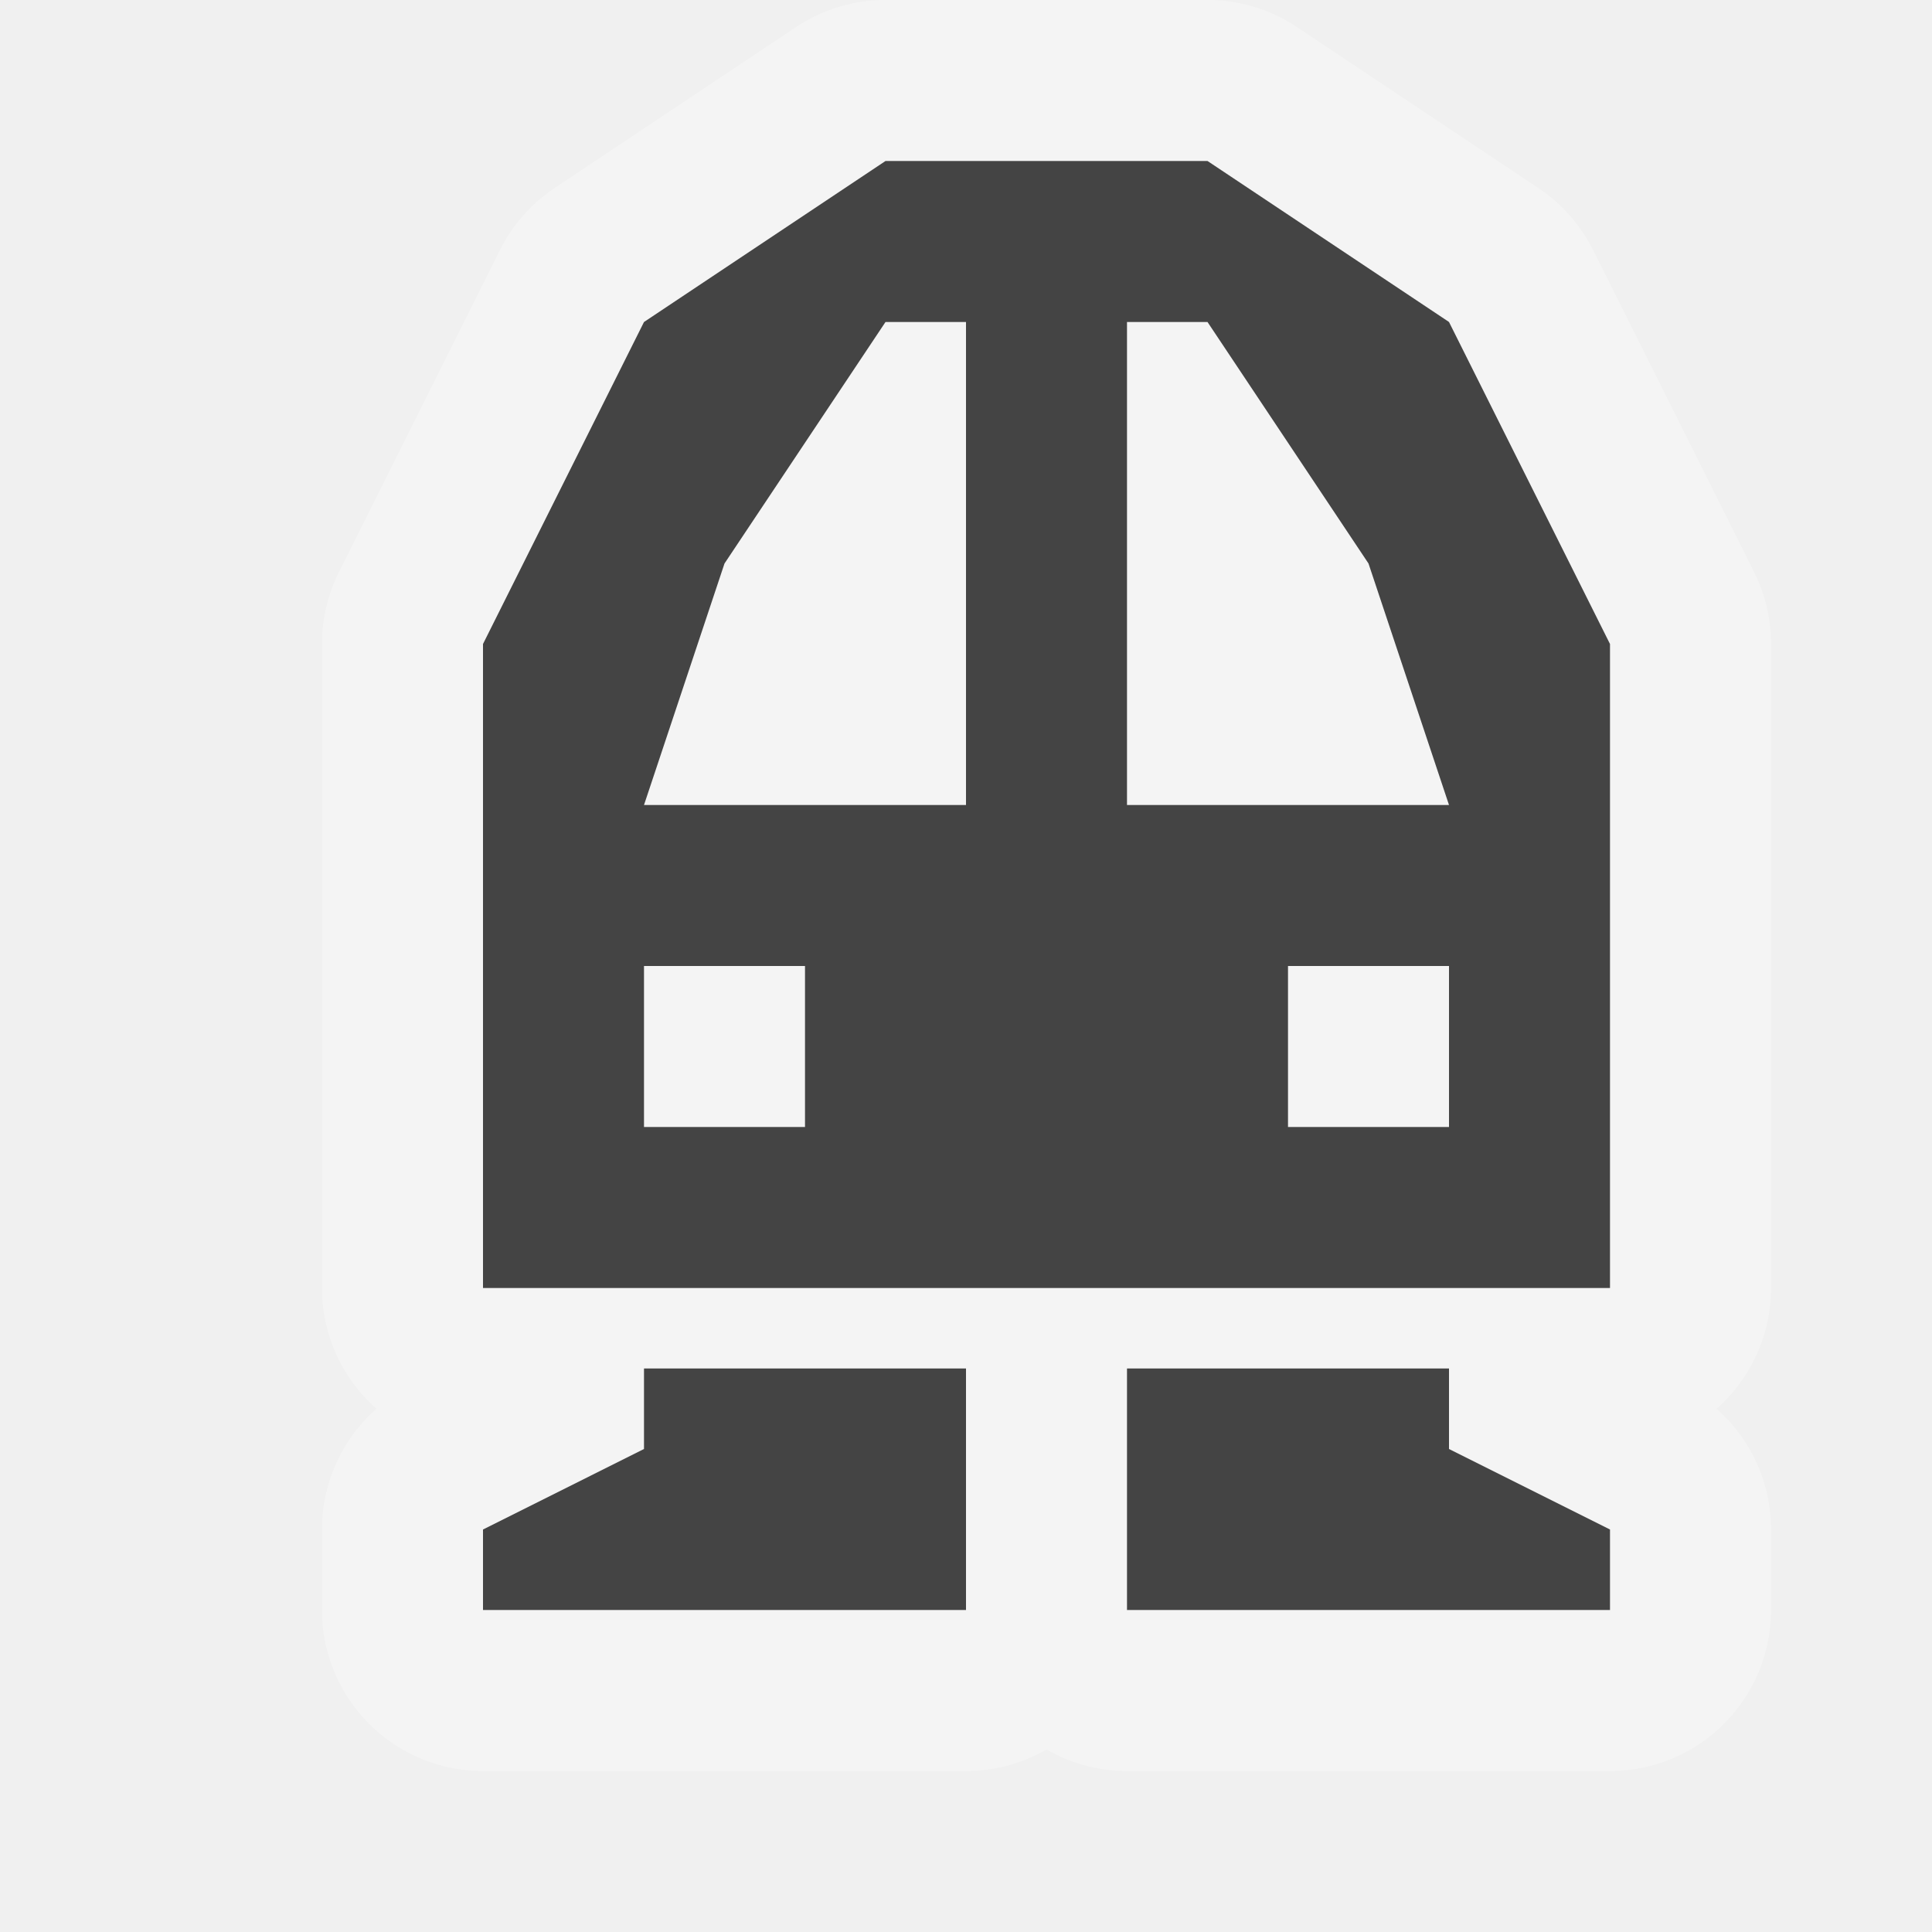
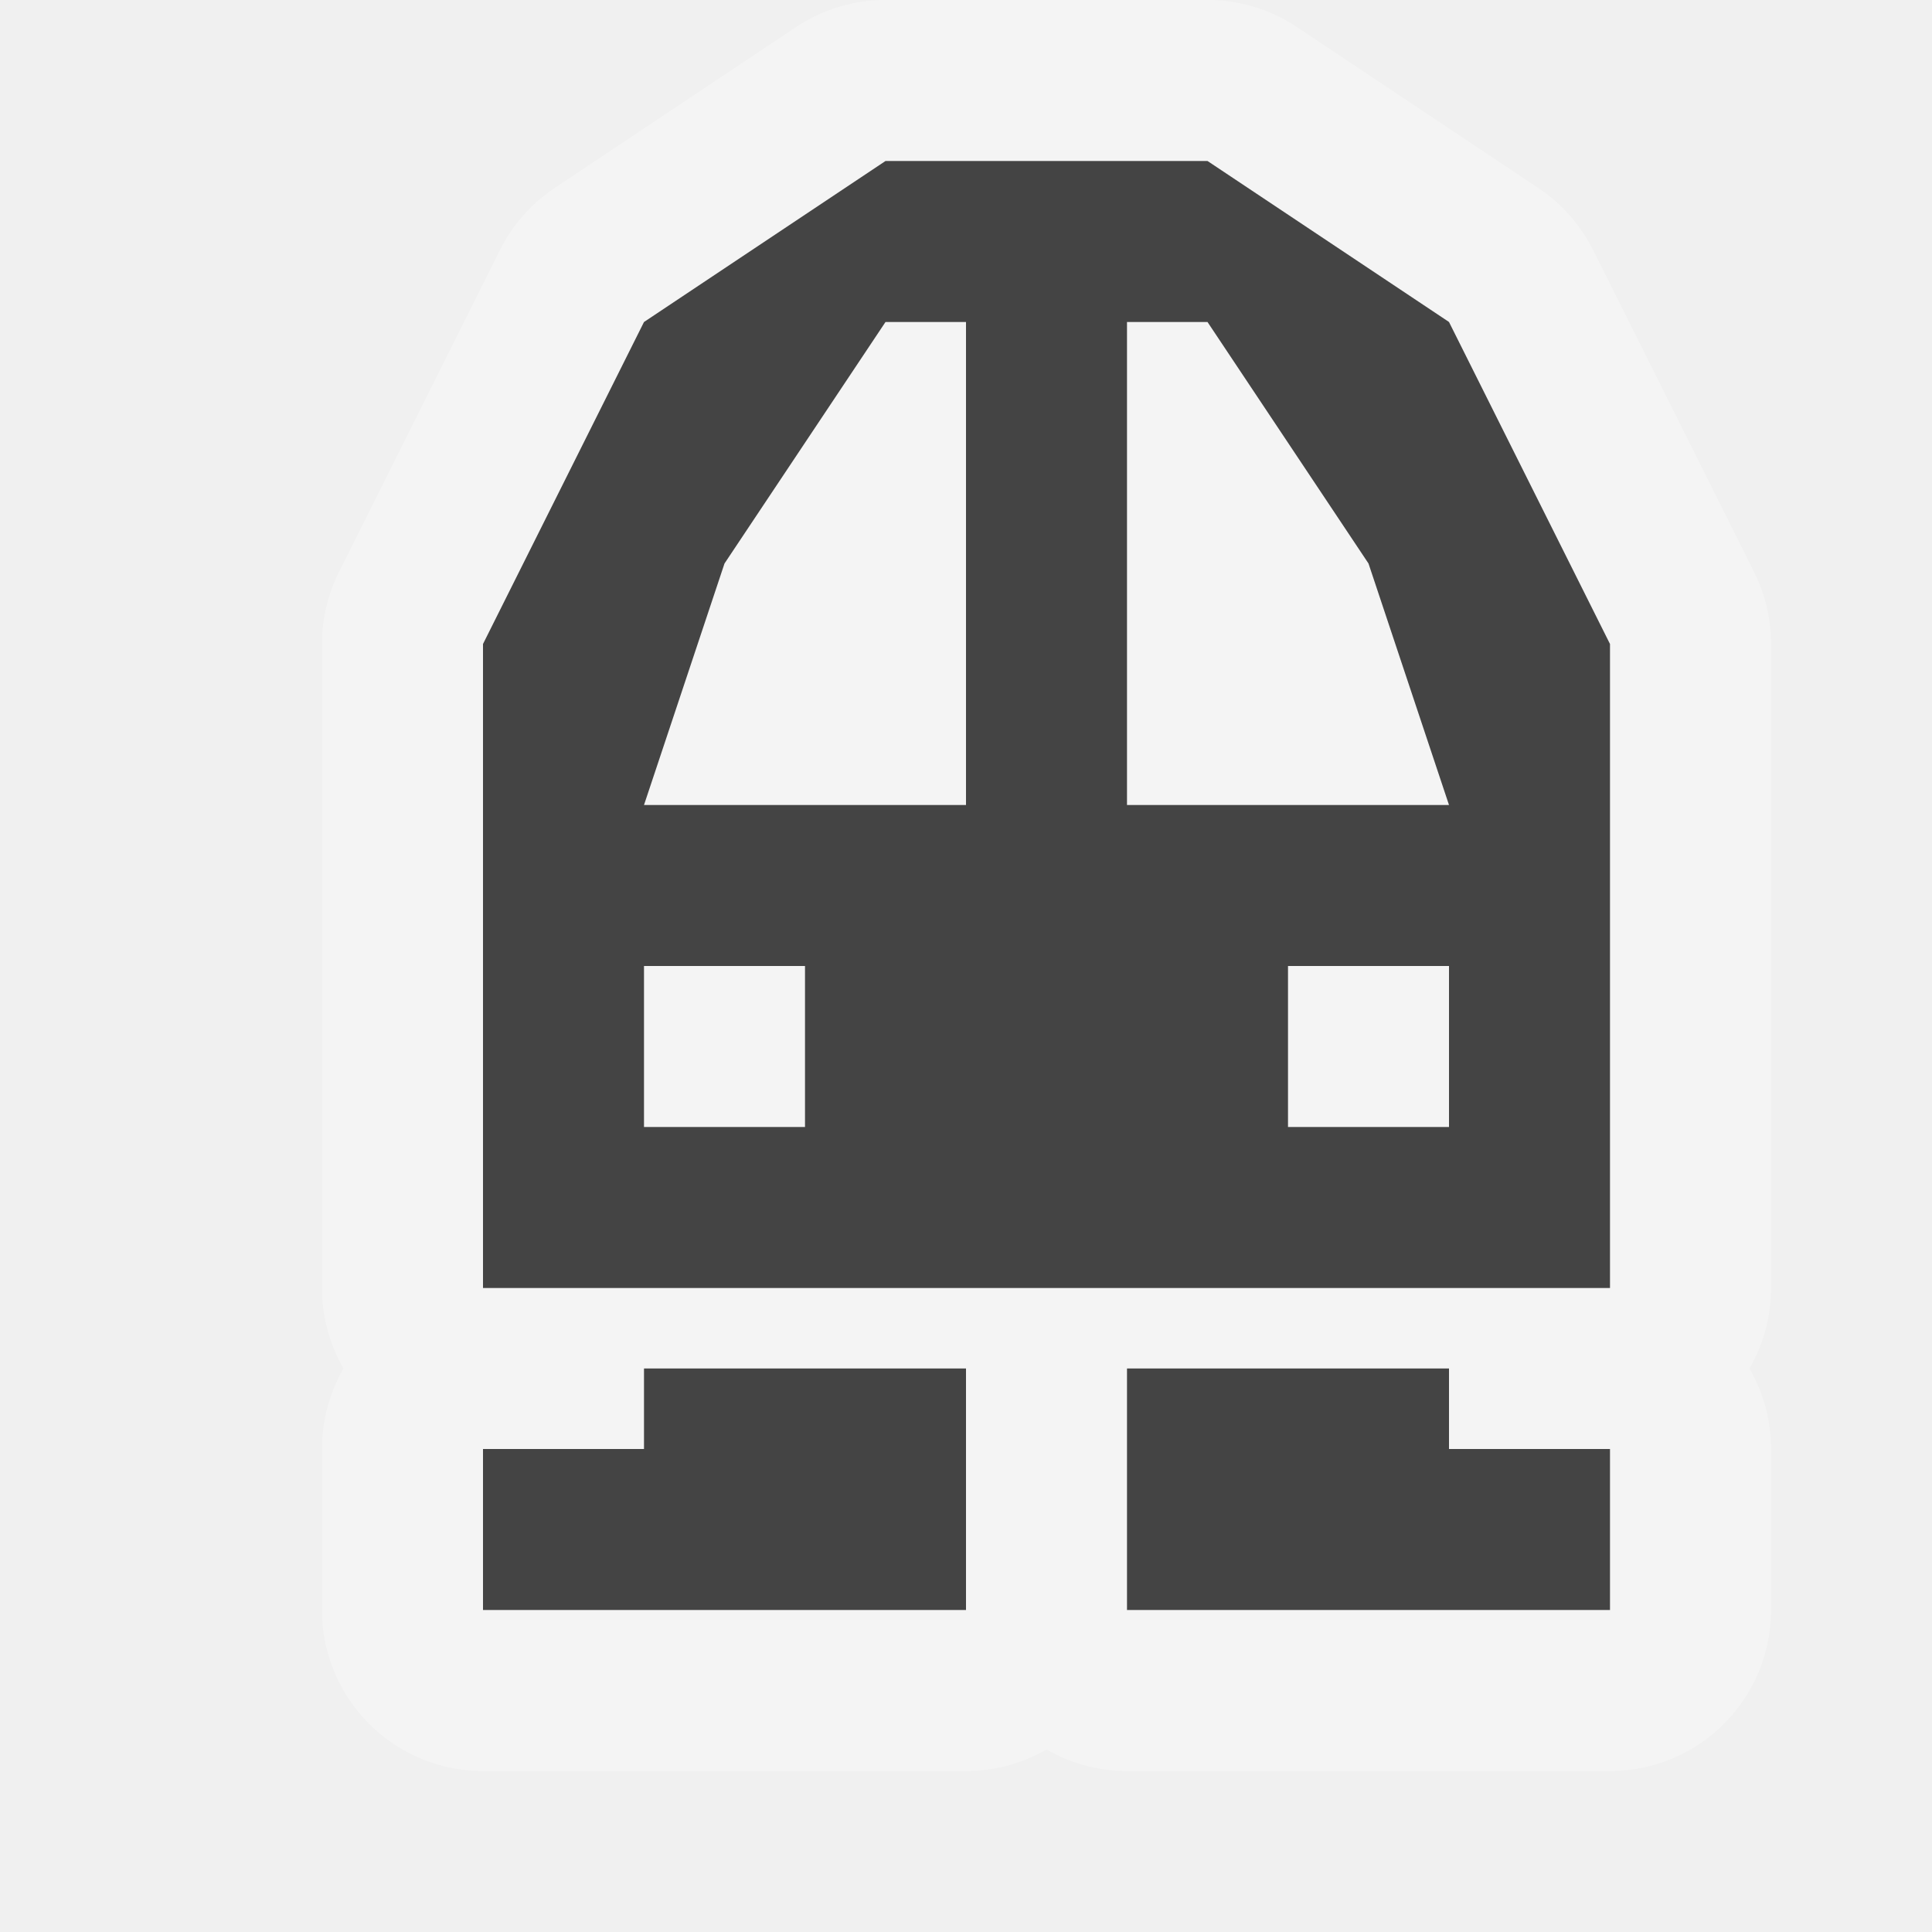
- <svg xmlns="http://www.w3.org/2000/svg" width="12" height="12" id="svg4764" version="1.1">
+ <svg xmlns="http://www.w3.org/2000/svg" version="1.1" width="12" height="12" id="svg4764">
  <defs id="defs4766" />
-   <g id="layer1" transform="translate(0,-1040.362)">
-     <path id="path6204" transform="translate(0,1040.362)" d="M 5.5 1 L 4 2 L 3 4 L 3 8 L 10 8 L 10 4 L 9 2 L 7.5 1 L 5.5 1 z M 5.5 2 L 6 2 L 6 5 L 4 5 L 4.5 3.5 L 5.5 2 z M 7 2 L 7.5 2 L 8.5 3.5 L 9 5 L 7 5 L 7 2 z M 4 6 L 5 6 L 5 7 L 4 7 L 4 6 z M 8 6 L 9 6 L 9 7 L 8 7 L 8 6 z M 4 8.5 L 4 9 L 3 9.5 L 3 10 L 6 10 L 6 8.5 L 4 8.5 z M 7 8.5 L 7 10 L 10 10 L 10 9.5 L 9 9 L 9 8.5 L 7 8.5 z " style="fill:#444444;fill-opacity:1;stroke:#ffffff;stroke-width:2;stroke-miterlimit:4;stroke-dasharray:none;stroke-linejoin:round;stroke-linecap:round;opacity:0.3" />
-     <path style="fill:#444444;fill-opacity:1;stroke:none" d="M 5.5 1 L 4 2 L 3 4 L 3 8 L 10 8 L 10 4 L 9 2 L 7.5 1 L 5.5 1 z M 5.5 2 L 6 2 L 6 5 L 4 5 L 4.5 3.5 L 5.5 2 z M 7 2 L 7.5 2 L 8.5 3.5 L 9 5 L 7 5 L 7 2 z M 4 6 L 5 6 L 5 7 L 4 7 L 4 6 z M 8 6 L 9 6 L 9 7 L 8 7 L 8 6 z M 4 8.5 L 4 9 L 3 9.5 L 3 10 L 6 10 L 6 8.5 L 4 8.5 z M 7 8.5 L 7 10 L 10 10 L 10 9.5 L 9 9 L 9 8.5 L 7 8.5 z " transform="translate(0,1040.362)" id="path3248" />
-   </g>
+   <path d="M 5.5,1 4,2 3,4 3,8 10,8 10,4 9,2 7.5,1 5.5,1 z M 5.5,2 6,2 6,5 4,5 4.5,3.5 5.5,2 z M 7,2 7.5,2 8.5,3.5 9,5 7,5 7,2 z M 4,6 5,6 5,7 4,7 4,6 z M 8,6 9,6 9,7 8,7 8,6 z M 4,8.5 4,9 3,9 l 0,1 3,0 0,-1.5 -2,0 z m 3,0 0,1.5 3,0 0,-1 -1,0 0,-0.5 -2,0 z" id="path8445" style="opacity:0.3;fill:none;stroke:#ffffff;stroke-width:2;stroke-linecap:round;stroke-linejoin:round;stroke-miterlimit:4;stroke-opacity:1;stroke-dasharray:none" />
+   <path d="M 5.5,1 4,2 3,4 3,8 10,8 10,4 9,2 7.5,1 5.5,1 z M 5.5,2 6,2 6,5 4,5 4.5,3.5 5.5,2 z M 7,2 7.5,2 8.5,3.5 9,5 7,5 7,2 z M 4,6 5,6 5,7 4,7 4,6 z M 8,6 9,6 9,7 8,7 8,6 z M 4,8.5 4,9 3,9 l 0,1 3,0 0,-1.5 -2,0 z m 3,0 0,1.5 3,0 0,-1 -1,0 0,-0.5 -2,0 z" id="path3248" style="fill:#444444;fill-opacity:1;stroke:none" />
+   <rect width="12" height="12" x="0" y="0" id="canvas" style="fill:none;stroke:none;visibility:hidden" />
</svg>
